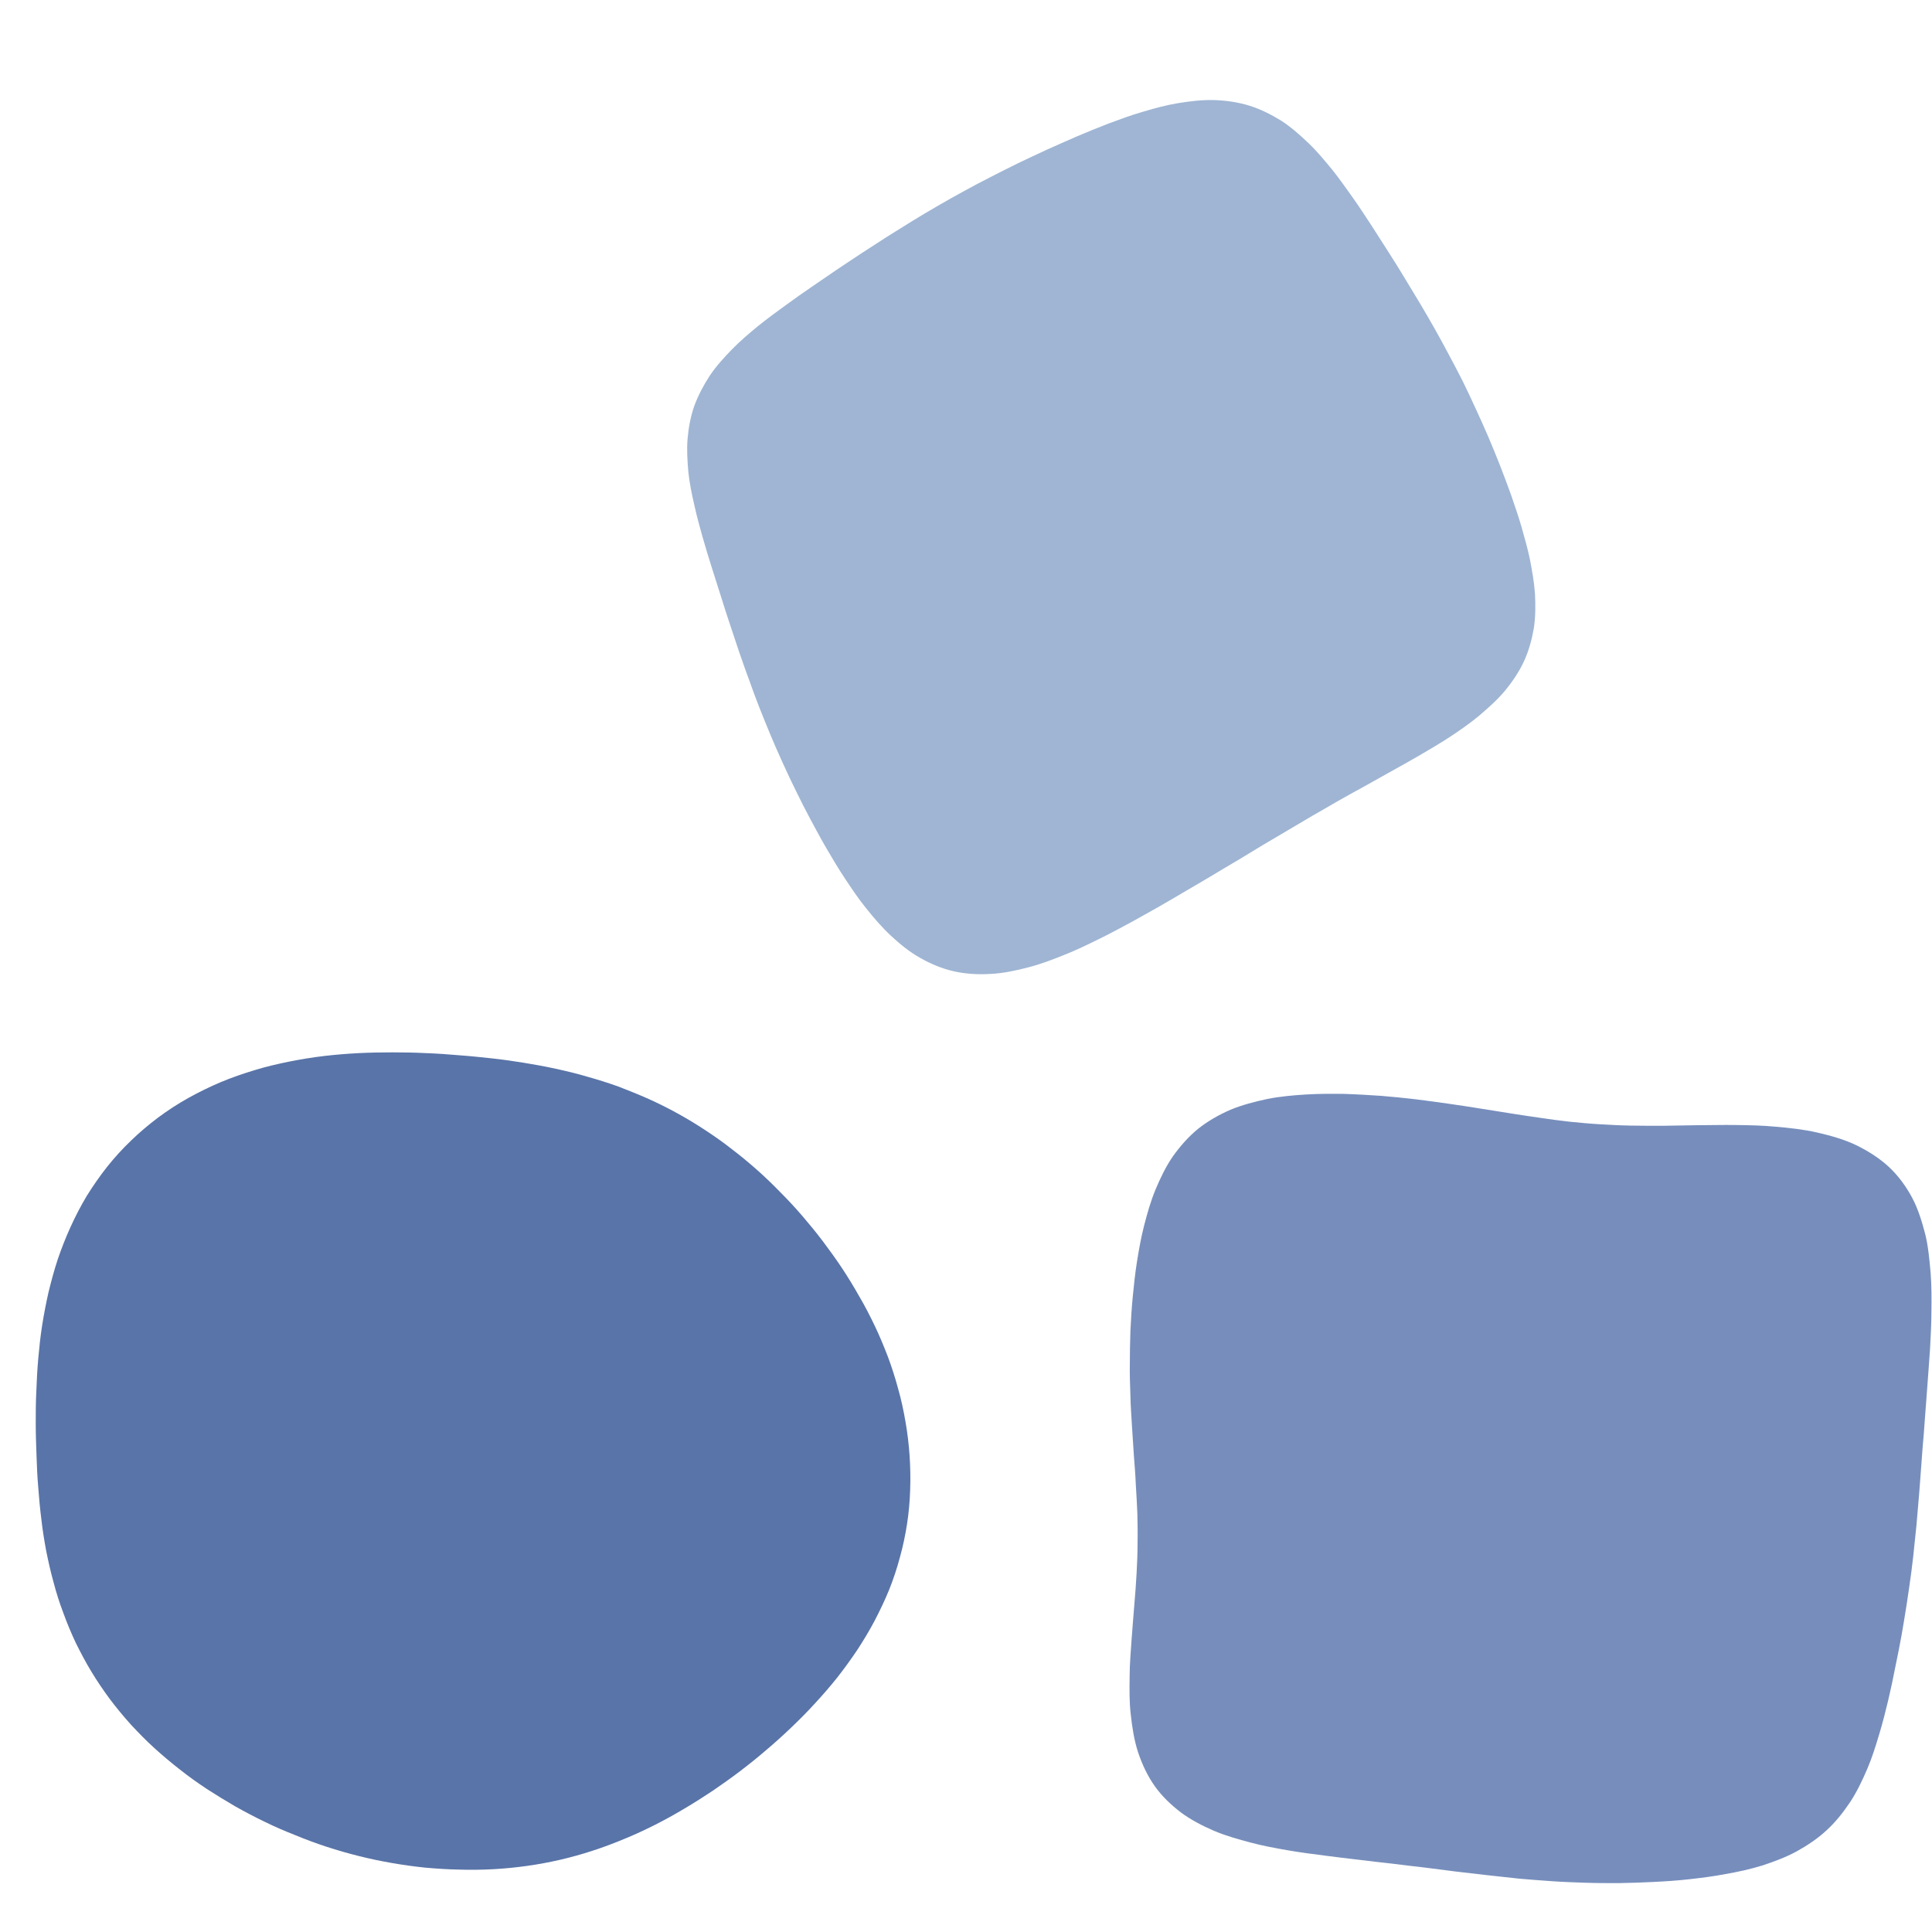
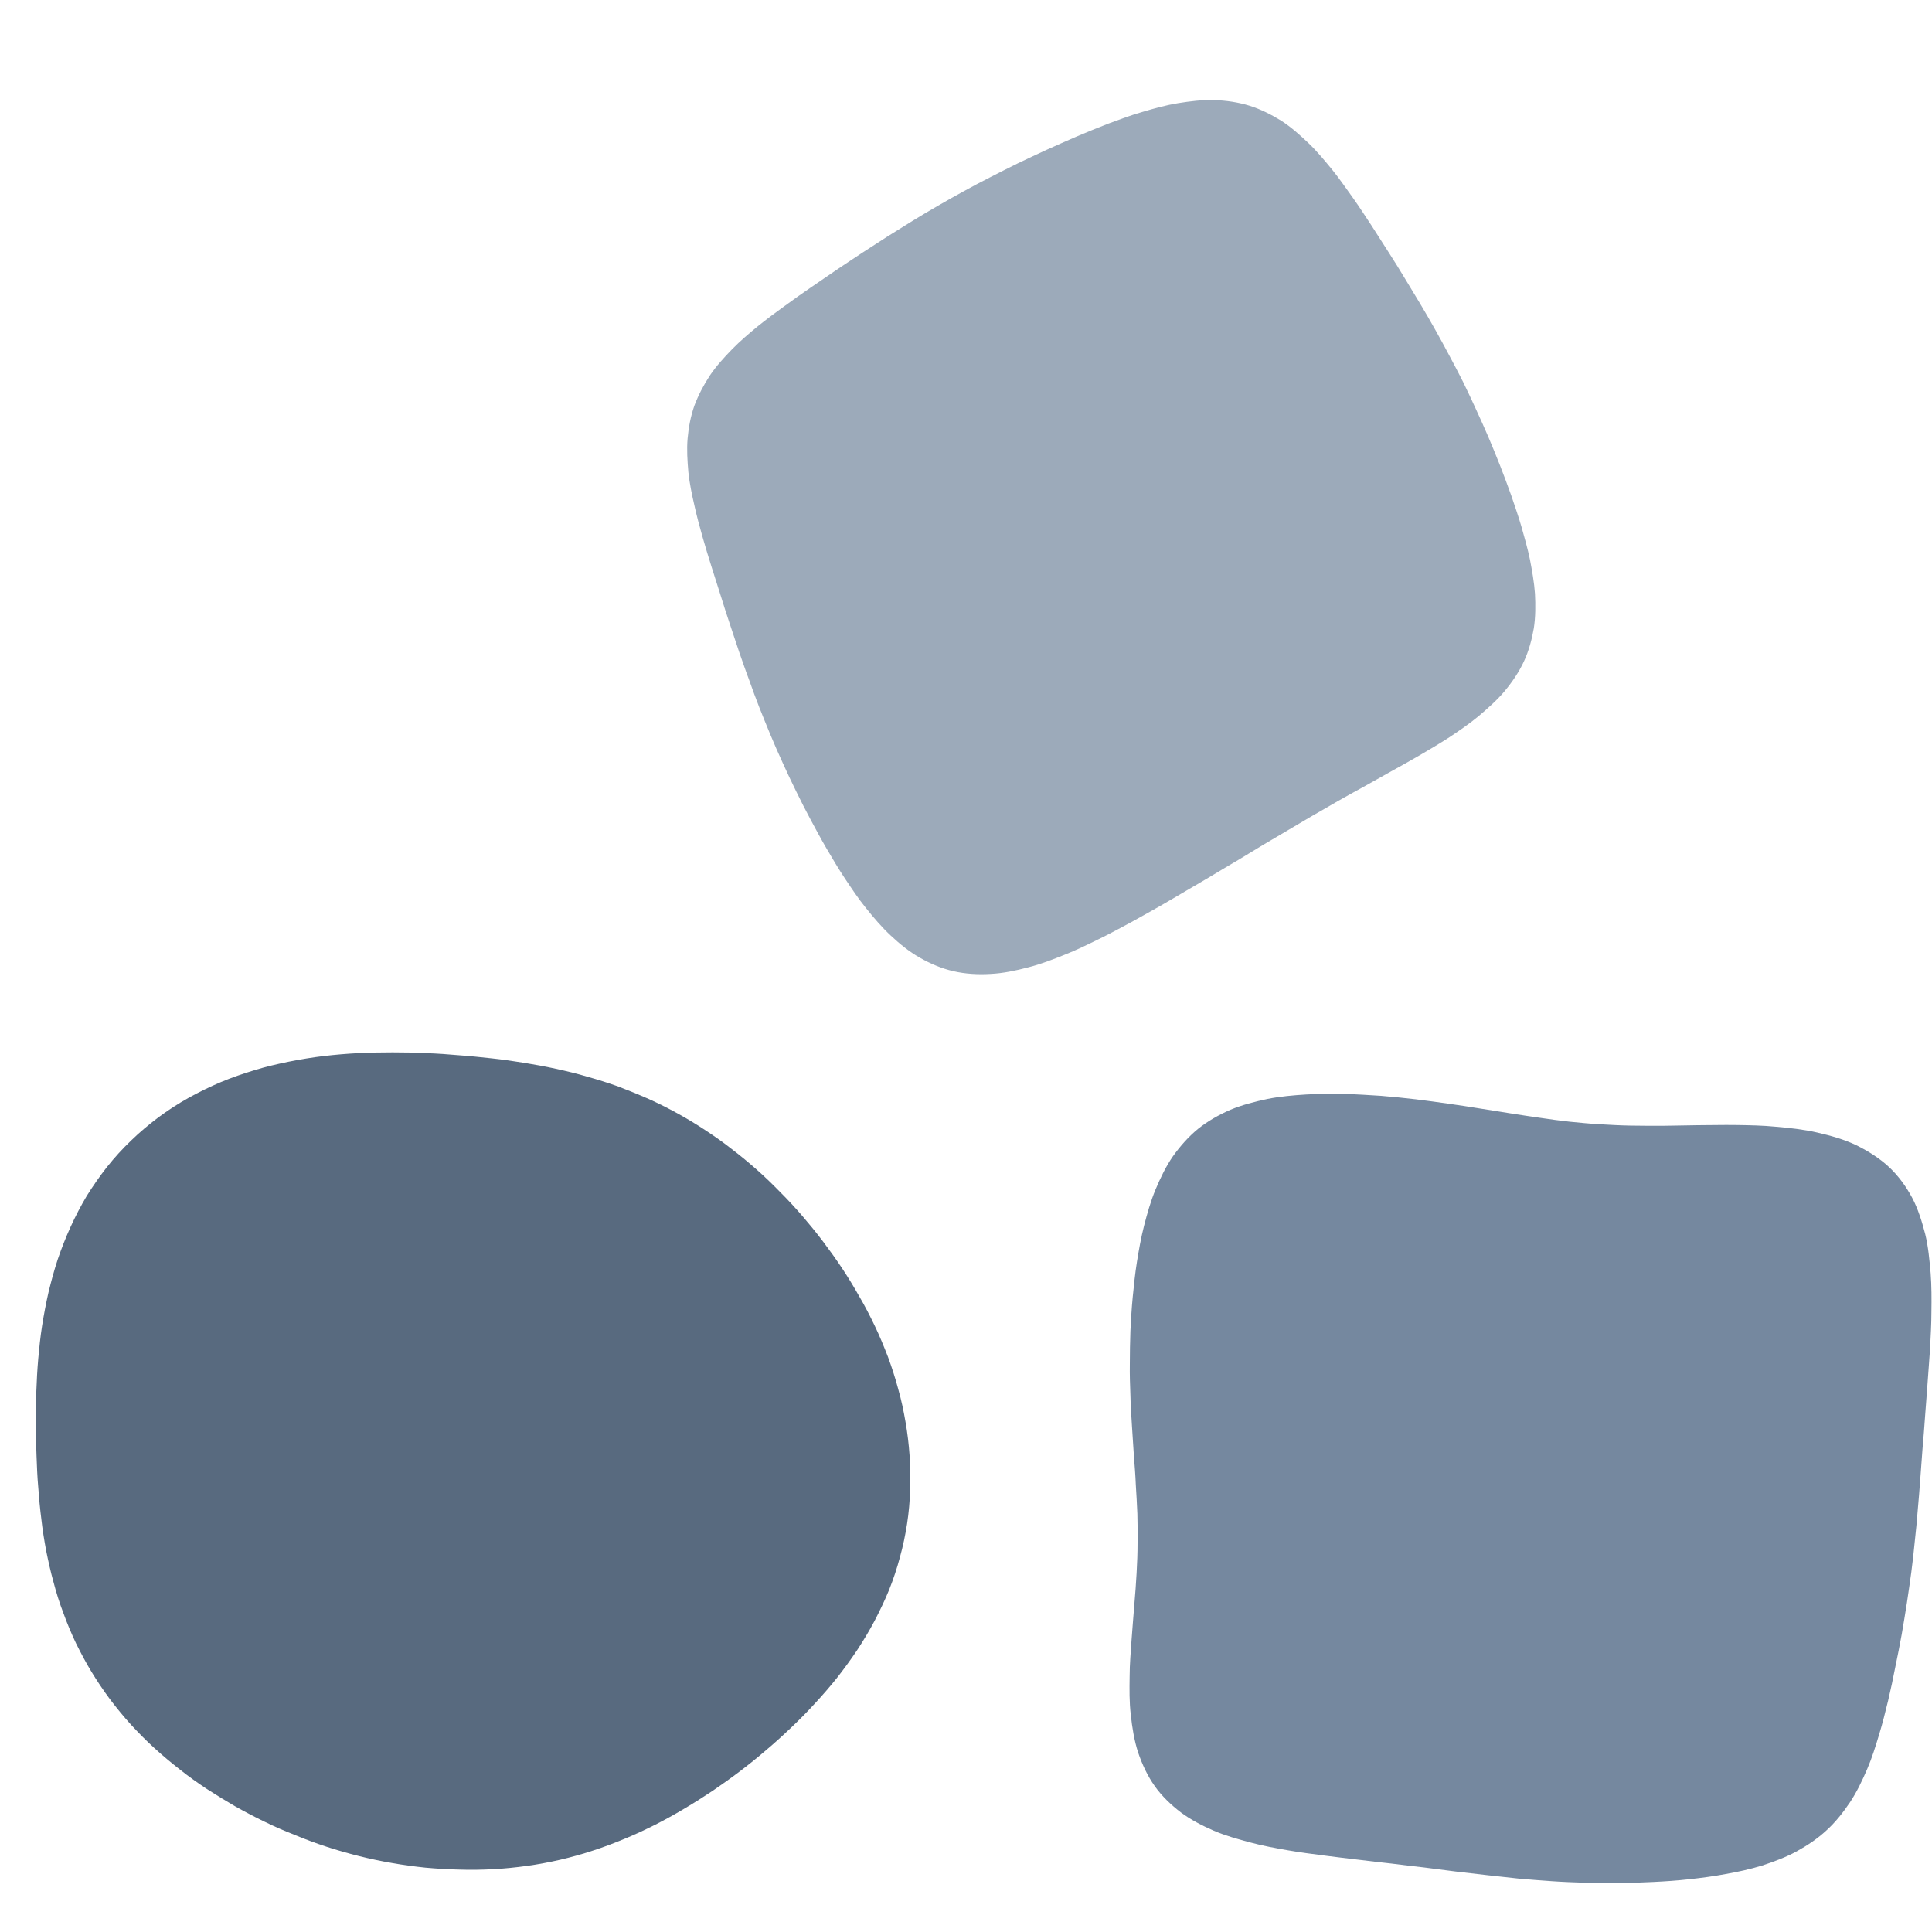
<svg xmlns="http://www.w3.org/2000/svg" viewBox="0 0 100 100">
-   <path d="M47.08 75.34 C47.12 75.93 47.13 76.52 47.11 77.11 C47.09 77.70 47.04 78.29 46.95 78.87 C46.86 79.45 46.74 80.03 46.58 80.60 C46.43 81.17 46.24 81.74 46.02 82.29 C45.80 82.83 45.54 83.37 45.27 83.89 C44.99 84.42 44.68 84.93 44.36 85.42 C44.03 85.91 43.68 86.39 43.32 86.85 C42.95 87.31 42.57 87.75 42.17 88.18 C41.78 88.61 41.36 89.03 40.94 89.43 C40.52 89.83 40.09 90.22 39.65 90.59 C39.21 90.97 38.76 91.33 38.30 91.68 C37.84 92.03 37.37 92.36 36.89 92.69 C36.41 93.01 35.92 93.32 35.43 93.61 C34.93 93.91 34.42 94.19 33.91 94.45 C33.39 94.71 32.86 94.96 32.32 95.18 C31.79 95.40 31.24 95.61 30.68 95.79 C30.13 95.97 29.56 96.13 29.00 96.26 C28.43 96.39 27.85 96.50 27.27 96.58 C26.69 96.66 26.10 96.72 25.52 96.75 C24.94 96.78 24.35 96.79 23.77 96.77 C23.18 96.76 22.60 96.72 22.02 96.67 C21.44 96.61 20.86 96.53 20.29 96.43 C19.71 96.33 19.14 96.21 18.58 96.07 C18.02 95.93 17.46 95.77 16.91 95.59 C16.36 95.41 15.82 95.21 15.29 94.99 C14.75 94.78 14.22 94.55 13.71 94.30 C13.19 94.05 12.68 93.78 12.18 93.50 C11.68 93.21 11.19 92.91 10.71 92.60 C10.23 92.28 9.76 91.95 9.31 91.59 C8.86 91.24 8.42 90.87 7.99 90.48 C7.57 90.10 7.17 89.69 6.78 89.27 C6.40 88.85 6.03 88.40 5.69 87.95 C5.35 87.49 5.03 87.02 4.74 86.54 C4.44 86.05 4.18 85.55 3.93 85.05 C3.69 84.54 3.47 84.02 3.28 83.49 C3.08 82.97 2.91 82.43 2.77 81.89 C2.62 81.36 2.50 80.81 2.39 80.27 C2.29 79.73 2.20 79.18 2.14 78.63 C2.07 78.09 2.02 77.54 1.98 76.99 C1.93 76.44 1.91 75.89 1.89 75.34 C1.87 74.79 1.85 74.24 1.85 73.69 C1.85 73.13 1.85 72.58 1.88 72.02 C1.90 71.45 1.93 70.89 1.98 70.32 C2.03 69.76 2.09 69.18 2.18 68.61 C2.27 68.04 2.38 67.46 2.51 66.89 C2.65 66.32 2.80 65.75 2.99 65.18 C3.18 64.62 3.40 64.06 3.65 63.51 C3.90 62.96 4.18 62.42 4.49 61.90 C4.81 61.39 5.16 60.88 5.54 60.40 C5.92 59.92 6.34 59.46 6.78 59.04 C7.22 58.61 7.70 58.21 8.19 57.84 C8.69 57.47 9.21 57.13 9.75 56.83 C10.29 56.53 10.86 56.25 11.43 56.01 C12.00 55.77 12.59 55.57 13.18 55.39 C13.76 55.21 14.37 55.07 14.96 54.95 C15.56 54.83 16.17 54.73 16.76 54.66 C17.36 54.59 17.96 54.54 18.55 54.51 C19.15 54.48 19.74 54.47 20.32 54.47 C20.90 54.47 21.48 54.48 22.06 54.51 C22.63 54.53 23.20 54.57 23.76 54.62 C24.33 54.66 24.89 54.72 25.45 54.78 C26.01 54.84 26.57 54.92 27.12 55.01 C27.67 55.10 28.23 55.20 28.77 55.32 C29.32 55.44 29.87 55.57 30.40 55.73 C30.94 55.88 31.48 56.05 32.01 56.24 C32.53 56.44 33.05 56.65 33.57 56.88 C34.08 57.11 34.58 57.36 35.07 57.63 C35.56 57.90 36.04 58.19 36.51 58.50 C36.98 58.81 37.44 59.13 37.88 59.48 C38.33 59.82 38.76 60.18 39.18 60.55 C39.60 60.92 40.00 61.31 40.39 61.71 C40.79 62.11 41.17 62.52 41.54 62.95 C41.90 63.37 42.26 63.81 42.60 64.26 C42.94 64.71 43.27 65.17 43.59 65.65 C43.90 66.12 44.20 66.61 44.48 67.11 C44.77 67.60 45.03 68.11 45.28 68.63 C45.53 69.15 45.75 69.69 45.96 70.23 C46.16 70.77 46.34 71.33 46.49 71.89 C46.65 72.45 46.77 73.02 46.87 73.60 C46.97 74.17 47.04 74.76 47.08 75.34Z" fill="#5974A8" />
-   <path d="M75.02 18.41 C75.26 18.86 75.50 19.31 75.73 19.77 C75.95 20.23 76.18 20.70 76.39 21.17 C76.61 21.64 76.82 22.12 77.03 22.60 C77.24 23.09 77.44 23.59 77.64 24.09 C77.84 24.60 78.03 25.11 78.22 25.64 C78.40 26.17 78.59 26.71 78.75 27.26 C78.91 27.82 79.07 28.39 79.19 28.96 C79.30 29.54 79.41 30.14 79.45 30.73 C79.48 31.33 79.48 31.94 79.39 32.52 C79.29 33.10 79.13 33.69 78.88 34.23 C78.63 34.77 78.28 35.29 77.89 35.76 C77.50 36.23 77.01 36.66 76.54 37.06 C76.06 37.46 75.53 37.82 75.02 38.16 C74.51 38.49 73.98 38.80 73.47 39.10 C72.97 39.39 72.47 39.67 71.98 39.94 C71.50 40.21 71.03 40.47 70.57 40.73 C70.11 40.98 69.66 41.23 69.22 41.48 C68.78 41.74 68.35 41.98 67.92 42.23 C67.49 42.48 67.07 42.73 66.65 42.98 C66.23 43.23 65.81 43.48 65.38 43.73 C64.96 43.98 64.54 44.24 64.11 44.50 C63.68 44.75 63.25 45.01 62.80 45.28 C62.36 45.54 61.91 45.81 61.44 46.08 C60.98 46.35 60.51 46.63 60.02 46.91 C59.53 47.19 59.02 47.47 58.50 47.76 C57.97 48.04 57.43 48.34 56.87 48.61 C56.30 48.89 55.71 49.18 55.10 49.42 C54.50 49.66 53.86 49.91 53.22 50.07 C52.58 50.24 51.91 50.38 51.27 50.41 C50.62 50.45 49.96 50.41 49.35 50.27 C48.74 50.13 48.15 49.88 47.61 49.57 C47.06 49.26 46.56 48.85 46.10 48.42 C45.64 47.99 45.22 47.50 44.83 47.01 C44.43 46.52 44.08 45.99 43.74 45.48 C43.40 44.97 43.10 44.46 42.80 43.95 C42.50 43.44 42.23 42.93 41.96 42.43 C41.69 41.93 41.44 41.43 41.20 40.94 C40.96 40.45 40.73 39.97 40.51 39.48 C40.29 39.00 40.08 38.52 39.88 38.04 C39.68 37.56 39.49 37.09 39.30 36.61 C39.11 36.13 38.94 35.66 38.77 35.18 C38.59 34.71 38.43 34.23 38.26 33.75 C38.10 33.27 37.94 32.80 37.78 32.31 C37.62 31.83 37.46 31.34 37.31 30.85 C37.15 30.35 36.99 29.85 36.83 29.34 C36.67 28.83 36.51 28.31 36.36 27.78 C36.21 27.25 36.06 26.70 35.94 26.15 C35.81 25.59 35.69 25.01 35.63 24.44 C35.58 23.86 35.54 23.27 35.59 22.70 C35.64 22.12 35.75 21.54 35.94 21.00 C36.14 20.46 36.42 19.93 36.74 19.44 C37.07 18.95 37.48 18.50 37.89 18.08 C38.31 17.65 38.77 17.26 39.22 16.89 C39.68 16.52 40.15 16.17 40.61 15.84 C41.07 15.50 41.53 15.18 41.98 14.87 C42.43 14.56 42.87 14.26 43.31 13.96 C43.75 13.66 44.19 13.38 44.62 13.09 C45.06 12.81 45.49 12.53 45.92 12.25 C46.35 11.98 46.78 11.71 47.22 11.44 C47.65 11.18 48.09 10.91 48.53 10.66 C48.98 10.40 49.42 10.15 49.88 9.90 C50.33 9.65 50.79 9.41 51.26 9.17 C51.73 8.93 52.20 8.69 52.69 8.45 C53.18 8.22 53.67 7.98 54.18 7.75 C54.69 7.52 55.21 7.29 55.74 7.06 C56.28 6.83 56.82 6.61 57.39 6.39 C57.96 6.18 58.54 5.96 59.14 5.79 C59.74 5.61 60.36 5.44 60.97 5.34 C61.59 5.24 62.23 5.16 62.85 5.18 C63.47 5.20 64.09 5.29 64.67 5.47 C65.25 5.65 65.80 5.93 66.32 6.25 C66.83 6.58 67.30 7.00 67.74 7.42 C68.18 7.84 68.58 8.33 68.96 8.79 C69.34 9.26 69.68 9.76 70.02 10.23 C70.36 10.71 70.67 11.19 70.98 11.66 C71.28 12.13 71.58 12.59 71.87 13.05 C72.16 13.50 72.44 13.95 72.71 14.40 C72.98 14.85 73.25 15.29 73.52 15.74 C73.78 16.18 74.04 16.62 74.29 17.07 C74.54 17.51 74.78 17.96 75.02 18.41Z" fill="#9FB5D3" />
-   <path d="M99.26 78.19 C99.22 78.72 99.17 79.24 99.11 79.77 C99.06 80.30 99.00 80.83 98.93 81.37 C98.86 81.90 98.78 82.43 98.70 82.97 C98.62 83.52 98.52 84.06 98.43 84.61 C98.33 85.16 98.22 85.72 98.10 86.29 C97.99 86.86 97.87 87.43 97.73 88.02 C97.59 88.60 97.44 89.20 97.26 89.79 C97.08 90.39 96.89 91.00 96.64 91.58 C96.39 92.16 96.11 92.75 95.76 93.28 C95.41 93.80 95.01 94.31 94.55 94.73 C94.09 95.16 93.55 95.52 92.99 95.83 C92.44 96.13 91.82 96.36 91.21 96.56 C90.59 96.75 89.95 96.89 89.32 97.00 C88.69 97.12 88.06 97.20 87.43 97.27 C86.81 97.34 86.19 97.38 85.58 97.41 C84.98 97.44 84.38 97.46 83.78 97.47 C83.19 97.47 82.61 97.47 82.03 97.45 C81.45 97.43 80.88 97.41 80.32 97.37 C79.75 97.33 79.20 97.29 78.64 97.24 C78.09 97.18 77.54 97.12 76.99 97.06 C76.44 97.00 75.90 96.93 75.35 96.87 C74.81 96.80 74.26 96.73 73.71 96.66 C73.16 96.60 72.60 96.53 72.04 96.46 C71.47 96.40 70.90 96.33 70.32 96.26 C69.73 96.19 69.13 96.12 68.52 96.04 C67.91 95.96 67.28 95.88 66.65 95.77 C66.02 95.66 65.36 95.54 64.73 95.37 C64.09 95.20 63.44 95.02 62.83 94.76 C62.23 94.50 61.63 94.19 61.12 93.81 C60.61 93.42 60.13 92.96 59.77 92.45 C59.40 91.93 59.12 91.33 58.91 90.71 C58.71 90.10 58.60 89.42 58.53 88.76 C58.45 88.11 58.46 87.42 58.47 86.77 C58.47 86.13 58.53 85.48 58.57 84.87 C58.61 84.25 58.67 83.66 58.71 83.09 C58.76 82.52 58.80 81.97 58.83 81.43 C58.86 80.89 58.88 80.38 58.88 79.86 C58.89 79.35 58.88 78.85 58.87 78.35 C58.85 77.85 58.82 77.35 58.79 76.86 C58.77 76.36 58.73 75.86 58.69 75.35 C58.66 74.84 58.62 74.33 58.59 73.81 C58.56 73.29 58.52 72.77 58.51 72.23 C58.49 71.69 58.47 71.15 58.48 70.59 C58.48 70.04 58.49 69.47 58.51 68.89 C58.54 68.32 58.57 67.73 58.63 67.13 C58.69 66.53 58.75 65.92 58.85 65.30 C58.95 64.68 59.06 64.05 59.22 63.43 C59.38 62.81 59.56 62.17 59.81 61.57 C60.06 60.97 60.35 60.37 60.71 59.85 C61.08 59.33 61.52 58.83 62.01 58.43 C62.51 58.03 63.09 57.70 63.69 57.44 C64.29 57.19 64.95 57.02 65.61 56.88 C66.26 56.75 66.95 56.69 67.61 56.65 C68.27 56.61 68.94 56.61 69.58 56.62 C70.23 56.64 70.86 56.68 71.48 56.72 C72.09 56.77 72.69 56.83 73.28 56.90 C73.86 56.97 74.43 57.05 74.99 57.13 C75.55 57.21 76.09 57.29 76.63 57.38 C77.16 57.46 77.68 57.55 78.20 57.63 C78.72 57.71 79.22 57.79 79.73 57.86 C80.24 57.94 80.74 58.00 81.25 58.06 C81.76 58.11 82.26 58.16 82.79 58.19 C83.31 58.22 83.83 58.25 84.38 58.26 C84.93 58.27 85.48 58.27 86.07 58.27 C86.65 58.26 87.25 58.25 87.88 58.24 C88.51 58.24 89.17 58.22 89.84 58.23 C90.52 58.24 91.23 58.25 91.93 58.32 C92.63 58.38 93.37 58.46 94.06 58.62 C94.76 58.78 95.47 58.98 96.09 59.28 C96.70 59.58 97.30 59.96 97.78 60.41 C98.26 60.86 98.66 61.41 98.97 61.99 C99.28 62.57 99.48 63.23 99.65 63.88 C99.81 64.53 99.87 65.23 99.93 65.90 C99.98 66.56 99.98 67.24 99.97 67.89 C99.97 68.54 99.93 69.18 99.90 69.80 C99.86 70.42 99.81 71.02 99.77 71.60 C99.73 72.19 99.68 72.76 99.64 73.33 C99.60 73.89 99.56 74.44 99.51 74.98 C99.47 75.53 99.43 76.06 99.39 76.60 C99.35 77.13 99.31 77.66 99.26 78.19Z" fill="#778EBC" />
+   <path d="M47.08 75.34 C47.12 75.93 47.13 76.52 47.11 77.11 C47.09 77.70 47.04 78.29 46.95 78.87 C46.86 79.45 46.74 80.03 46.58 80.60 C46.43 81.17 46.24 81.74 46.02 82.29 C45.80 82.83 45.54 83.37 45.27 83.89 C44.99 84.42 44.68 84.93 44.36 85.42 C44.03 85.91 43.68 86.39 43.32 86.85 C42.95 87.31 42.57 87.75 42.17 88.18 C41.78 88.61 41.36 89.03 40.94 89.43 C40.52 89.83 40.09 90.22 39.65 90.59 C39.21 90.97 38.76 91.33 38.30 91.68 C37.84 92.03 37.37 92.36 36.89 92.69 C36.41 93.01 35.92 93.32 35.43 93.61 C34.93 93.91 34.42 94.19 33.91 94.45 C33.39 94.71 32.86 94.96 32.32 95.18 C31.79 95.40 31.24 95.61 30.68 95.79 C30.13 95.97 29.56 96.13 29.00 96.26 C28.43 96.39 27.85 96.50 27.27 96.58 C26.69 96.66 26.10 96.72 25.52 96.75 C24.94 96.78 24.35 96.79 23.77 96.77 C23.18 96.76 22.60 96.72 22.02 96.67 C21.44 96.61 20.86 96.53 20.29 96.43 C19.71 96.33 19.14 96.21 18.58 96.07 C18.02 95.93 17.46 95.77 16.91 95.59 C16.36 95.41 15.82 95.21 15.29 94.99 C14.75 94.78 14.22 94.55 13.71 94.30 C13.19 94.05 12.68 93.78 12.18 93.50 C11.68 93.21 11.19 92.91 10.71 92.60 C10.23 92.28 9.76 91.95 9.31 91.59 C8.86 91.24 8.42 90.87 7.99 90.48 C7.57 90.10 7.17 89.69 6.78 89.27 C6.40 88.85 6.03 88.40 5.69 87.95 C5.35 87.49 5.03 87.02 4.74 86.54 C4.44 86.05 4.18 85.55 3.93 85.05 C3.69 84.54 3.47 84.02 3.28 83.49 C3.08 82.97 2.91 82.43 2.77 81.89 C2.62 81.36 2.50 80.81 2.39 80.27 C2.29 79.73 2.20 79.18 2.14 78.63 C2.07 78.09 2.02 77.54 1.98 76.99 C1.93 76.44 1.91 75.89 1.89 75.34 C1.87 74.79 1.85 74.24 1.85 73.69 C1.85 73.13 1.85 72.58 1.88 72.02 C1.90 71.45 1.93 70.89 1.98 70.32 C2.03 69.76 2.09 69.18 2.18 68.61 C2.27 68.04 2.38 67.46 2.51 66.89 C2.65 66.32 2.80 65.75 2.99 65.18 C3.18 64.62 3.40 64.06 3.65 63.51 C3.90 62.96 4.18 62.42 4.49 61.90 C4.81 61.39 5.16 60.88 5.54 60.40 C5.92 59.92 6.34 59.46 6.78 59.04 C7.22 58.61 7.70 58.21 8.19 57.84 C8.69 57.47 9.21 57.13 9.75 56.83 C10.29 56.53 10.86 56.25 11.43 56.01 C12.00 55.77 12.59 55.57 13.18 55.39 C13.76 55.21 14.37 55.07 14.96 54.95 C15.56 54.83 16.17 54.73 16.76 54.66 C17.36 54.59 17.96 54.54 18.55 54.51 C19.15 54.48 19.74 54.47 20.32 54.47 C20.90 54.47 21.48 54.48 22.06 54.51 C22.63 54.53 23.20 54.57 23.76 54.62 C24.33 54.66 24.89 54.72 25.45 54.78 C26.01 54.84 26.57 54.92 27.12 55.01 C27.67 55.10 28.23 55.20 28.77 55.32 C29.32 55.44 29.87 55.57 30.40 55.73 C30.94 55.88 31.48 56.05 32.01 56.24 C32.53 56.44 33.05 56.65 33.57 56.88 C34.08 57.11 34.58 57.36 35.07 57.63 C35.56 57.90 36.04 58.19 36.51 58.50 C36.98 58.81 37.44 59.13 37.88 59.48 C38.33 59.82 38.76 60.18 39.18 60.55 C39.60 60.92 40.00 61.31 40.39 61.71 C40.79 62.11 41.17 62.52 41.54 62.95 C41.90 63.37 42.26 63.81 42.60 64.26 C42.94 64.71 43.27 65.17 43.59 65.65 C43.90 66.12 44.20 66.61 44.48 67.11 C44.77 67.60 45.03 68.11 45.28 68.63 C45.53 69.15 45.75 69.69 45.96 70.23 C46.16 70.77 46.34 71.33 46.49 71.89 C46.65 72.45 46.77 73.02 46.87 73.60 C46.97 74.17 47.04 74.76 47.08 75.34Z" fill="#586a7f" />
+   <path d="M75.02 18.41 C75.26 18.86 75.50 19.31 75.73 19.77 C75.95 20.23 76.18 20.70 76.39 21.17 C76.61 21.64 76.82 22.12 77.03 22.60 C77.24 23.09 77.44 23.59 77.64 24.09 C77.84 24.60 78.03 25.11 78.22 25.64 C78.40 26.17 78.59 26.71 78.75 27.26 C78.91 27.82 79.07 28.39 79.19 28.96 C79.30 29.54 79.41 30.14 79.45 30.73 C79.48 31.33 79.48 31.94 79.39 32.52 C79.29 33.10 79.13 33.69 78.88 34.23 C78.63 34.77 78.28 35.29 77.89 35.76 C77.50 36.23 77.01 36.66 76.54 37.06 C76.06 37.46 75.53 37.82 75.02 38.16 C74.51 38.49 73.98 38.80 73.47 39.10 C72.97 39.39 72.47 39.67 71.98 39.94 C71.50 40.21 71.03 40.47 70.57 40.73 C70.11 40.98 69.66 41.23 69.22 41.48 C68.78 41.74 68.35 41.98 67.92 42.23 C67.49 42.48 67.07 42.73 66.65 42.98 C66.23 43.23 65.81 43.48 65.38 43.73 C64.96 43.98 64.54 44.24 64.11 44.50 C63.68 44.75 63.25 45.01 62.80 45.28 C62.36 45.54 61.91 45.81 61.44 46.08 C60.98 46.35 60.51 46.63 60.02 46.91 C59.53 47.19 59.02 47.47 58.50 47.76 C57.97 48.04 57.43 48.34 56.87 48.61 C56.30 48.89 55.71 49.18 55.10 49.42 C54.50 49.66 53.86 49.91 53.22 50.07 C52.58 50.24 51.91 50.38 51.27 50.41 C50.62 50.45 49.96 50.41 49.35 50.27 C48.74 50.13 48.15 49.88 47.61 49.57 C47.06 49.26 46.56 48.85 46.10 48.42 C45.64 47.99 45.22 47.50 44.83 47.01 C44.43 46.52 44.08 45.99 43.74 45.48 C43.40 44.97 43.10 44.46 42.80 43.95 C42.50 43.44 42.23 42.93 41.96 42.43 C41.69 41.93 41.44 41.43 41.20 40.94 C40.96 40.45 40.73 39.97 40.51 39.48 C40.29 39.00 40.08 38.52 39.88 38.04 C39.68 37.56 39.49 37.09 39.30 36.61 C39.11 36.13 38.94 35.66 38.77 35.18 C38.59 34.71 38.43 34.23 38.26 33.75 C38.10 33.27 37.94 32.80 37.78 32.31 C37.62 31.83 37.46 31.34 37.31 30.85 C37.15 30.35 36.99 29.85 36.83 29.34 C36.67 28.83 36.51 28.31 36.36 27.78 C36.21 27.25 36.06 26.70 35.94 26.15 C35.81 25.59 35.69 25.01 35.63 24.44 C35.58 23.86 35.54 23.27 35.59 22.70 C35.64 22.12 35.75 21.54 35.94 21.00 C36.14 20.46 36.42 19.93 36.74 19.44 C37.07 18.95 37.48 18.50 37.89 18.08 C38.31 17.65 38.77 17.26 39.22 16.89 C39.68 16.52 40.15 16.17 40.61 15.84 C41.07 15.50 41.53 15.18 41.98 14.87 C42.43 14.56 42.87 14.26 43.31 13.96 C43.75 13.66 44.19 13.38 44.62 13.09 C45.06 12.81 45.49 12.53 45.92 12.25 C46.35 11.98 46.78 11.71 47.22 11.44 C47.65 11.18 48.09 10.91 48.53 10.66 C48.98 10.40 49.42 10.15 49.88 9.90 C50.33 9.65 50.79 9.41 51.26 9.17 C51.73 8.93 52.20 8.69 52.69 8.45 C53.18 8.22 53.67 7.98 54.18 7.75 C54.69 7.52 55.21 7.29 55.74 7.06 C56.28 6.83 56.82 6.61 57.39 6.39 C57.96 6.18 58.54 5.96 59.14 5.79 C59.74 5.61 60.36 5.44 60.97 5.34 C61.59 5.24 62.23 5.16 62.85 5.18 C63.47 5.20 64.09 5.29 64.67 5.47 C65.25 5.65 65.80 5.93 66.32 6.25 C66.83 6.58 67.30 7.00 67.74 7.42 C68.18 7.84 68.58 8.33 68.96 8.79 C69.34 9.26 69.68 9.76 70.02 10.23 C70.36 10.71 70.67 11.19 70.98 11.66 C71.28 12.13 71.58 12.59 71.87 13.05 C72.16 13.50 72.44 13.95 72.71 14.40 C72.98 14.85 73.25 15.29 73.52 15.74 C73.78 16.18 74.04 16.62 74.29 17.07 C74.54 17.51 74.78 17.96 75.02 18.41Z" fill="#9caaba" />
+   <path d="M99.26 78.19 C99.22 78.72 99.17 79.24 99.11 79.77 C99.06 80.30 99.00 80.83 98.93 81.37 C98.86 81.90 98.78 82.43 98.70 82.97 C98.62 83.52 98.52 84.06 98.43 84.61 C98.33 85.16 98.22 85.72 98.10 86.29 C97.99 86.86 97.87 87.43 97.73 88.02 C97.59 88.60 97.44 89.20 97.26 89.79 C97.08 90.39 96.89 91.00 96.64 91.58 C96.39 92.16 96.11 92.75 95.76 93.28 C95.41 93.80 95.01 94.31 94.55 94.73 C94.09 95.16 93.55 95.52 92.99 95.83 C92.44 96.13 91.82 96.36 91.21 96.56 C90.59 96.75 89.95 96.89 89.32 97.00 C88.69 97.12 88.06 97.20 87.43 97.27 C86.81 97.34 86.19 97.38 85.58 97.41 C84.98 97.44 84.38 97.46 83.78 97.47 C83.19 97.47 82.61 97.47 82.03 97.45 C81.45 97.43 80.88 97.41 80.32 97.37 C79.75 97.33 79.20 97.29 78.64 97.24 C78.09 97.18 77.54 97.12 76.99 97.06 C76.44 97.00 75.90 96.93 75.35 96.87 C74.81 96.80 74.26 96.73 73.71 96.66 C73.16 96.60 72.60 96.53 72.04 96.46 C71.47 96.40 70.90 96.33 70.32 96.26 C69.73 96.19 69.13 96.12 68.52 96.04 C67.91 95.96 67.28 95.88 66.65 95.77 C66.02 95.66 65.36 95.54 64.73 95.37 C64.09 95.20 63.44 95.02 62.83 94.76 C62.23 94.50 61.63 94.19 61.12 93.81 C60.61 93.42 60.13 92.96 59.77 92.45 C59.40 91.93 59.12 91.33 58.91 90.71 C58.71 90.10 58.60 89.42 58.53 88.76 C58.45 88.11 58.46 87.42 58.47 86.77 C58.47 86.13 58.53 85.48 58.57 84.87 C58.61 84.25 58.67 83.66 58.71 83.09 C58.76 82.52 58.80 81.97 58.83 81.43 C58.86 80.89 58.88 80.38 58.88 79.86 C58.89 79.35 58.88 78.85 58.87 78.35 C58.85 77.85 58.82 77.35 58.79 76.86 C58.77 76.36 58.73 75.86 58.69 75.35 C58.66 74.84 58.62 74.33 58.59 73.81 C58.56 73.29 58.52 72.77 58.51 72.23 C58.49 71.69 58.47 71.15 58.48 70.59 C58.48 70.04 58.49 69.47 58.51 68.89 C58.54 68.32 58.57 67.73 58.63 67.13 C58.69 66.53 58.75 65.92 58.85 65.30 C58.95 64.68 59.06 64.05 59.22 63.43 C59.38 62.81 59.56 62.17 59.81 61.57 C60.06 60.97 60.35 60.37 60.71 59.85 C61.08 59.33 61.52 58.83 62.01 58.43 C62.51 58.03 63.09 57.70 63.69 57.44 C64.29 57.19 64.95 57.02 65.61 56.88 C66.26 56.75 66.95 56.69 67.61 56.65 C68.27 56.61 68.94 56.61 69.58 56.62 C70.23 56.64 70.86 56.68 71.48 56.72 C72.09 56.77 72.69 56.83 73.28 56.90 C73.86 56.97 74.43 57.05 74.99 57.13 C75.55 57.21 76.09 57.29 76.63 57.38 C77.16 57.46 77.68 57.55 78.20 57.63 C78.72 57.71 79.22 57.79 79.73 57.86 C80.24 57.94 80.74 58.00 81.25 58.06 C81.76 58.11 82.26 58.16 82.79 58.19 C83.31 58.22 83.83 58.25 84.38 58.26 C84.93 58.27 85.48 58.27 86.07 58.27 C86.65 58.26 87.25 58.25 87.88 58.24 C88.51 58.24 89.17 58.22 89.84 58.23 C90.52 58.24 91.23 58.25 91.93 58.32 C92.63 58.38 93.37 58.46 94.06 58.62 C94.76 58.78 95.47 58.98 96.09 59.28 C96.70 59.58 97.30 59.96 97.78 60.41 C98.26 60.86 98.66 61.41 98.97 61.99 C99.28 62.57 99.48 63.23 99.65 63.88 C99.81 64.53 99.87 65.23 99.93 65.90 C99.98 66.56 99.98 67.24 99.97 67.89 C99.97 68.54 99.93 69.18 99.90 69.80 C99.86 70.42 99.81 71.02 99.77 71.60 C99.73 72.19 99.68 72.76 99.64 73.33 C99.60 73.89 99.56 74.44 99.51 74.98 C99.47 75.53 99.43 76.06 99.39 76.60 C99.35 77.13 99.31 77.66 99.26 78.19Z" fill="#75889f" />
</svg>
